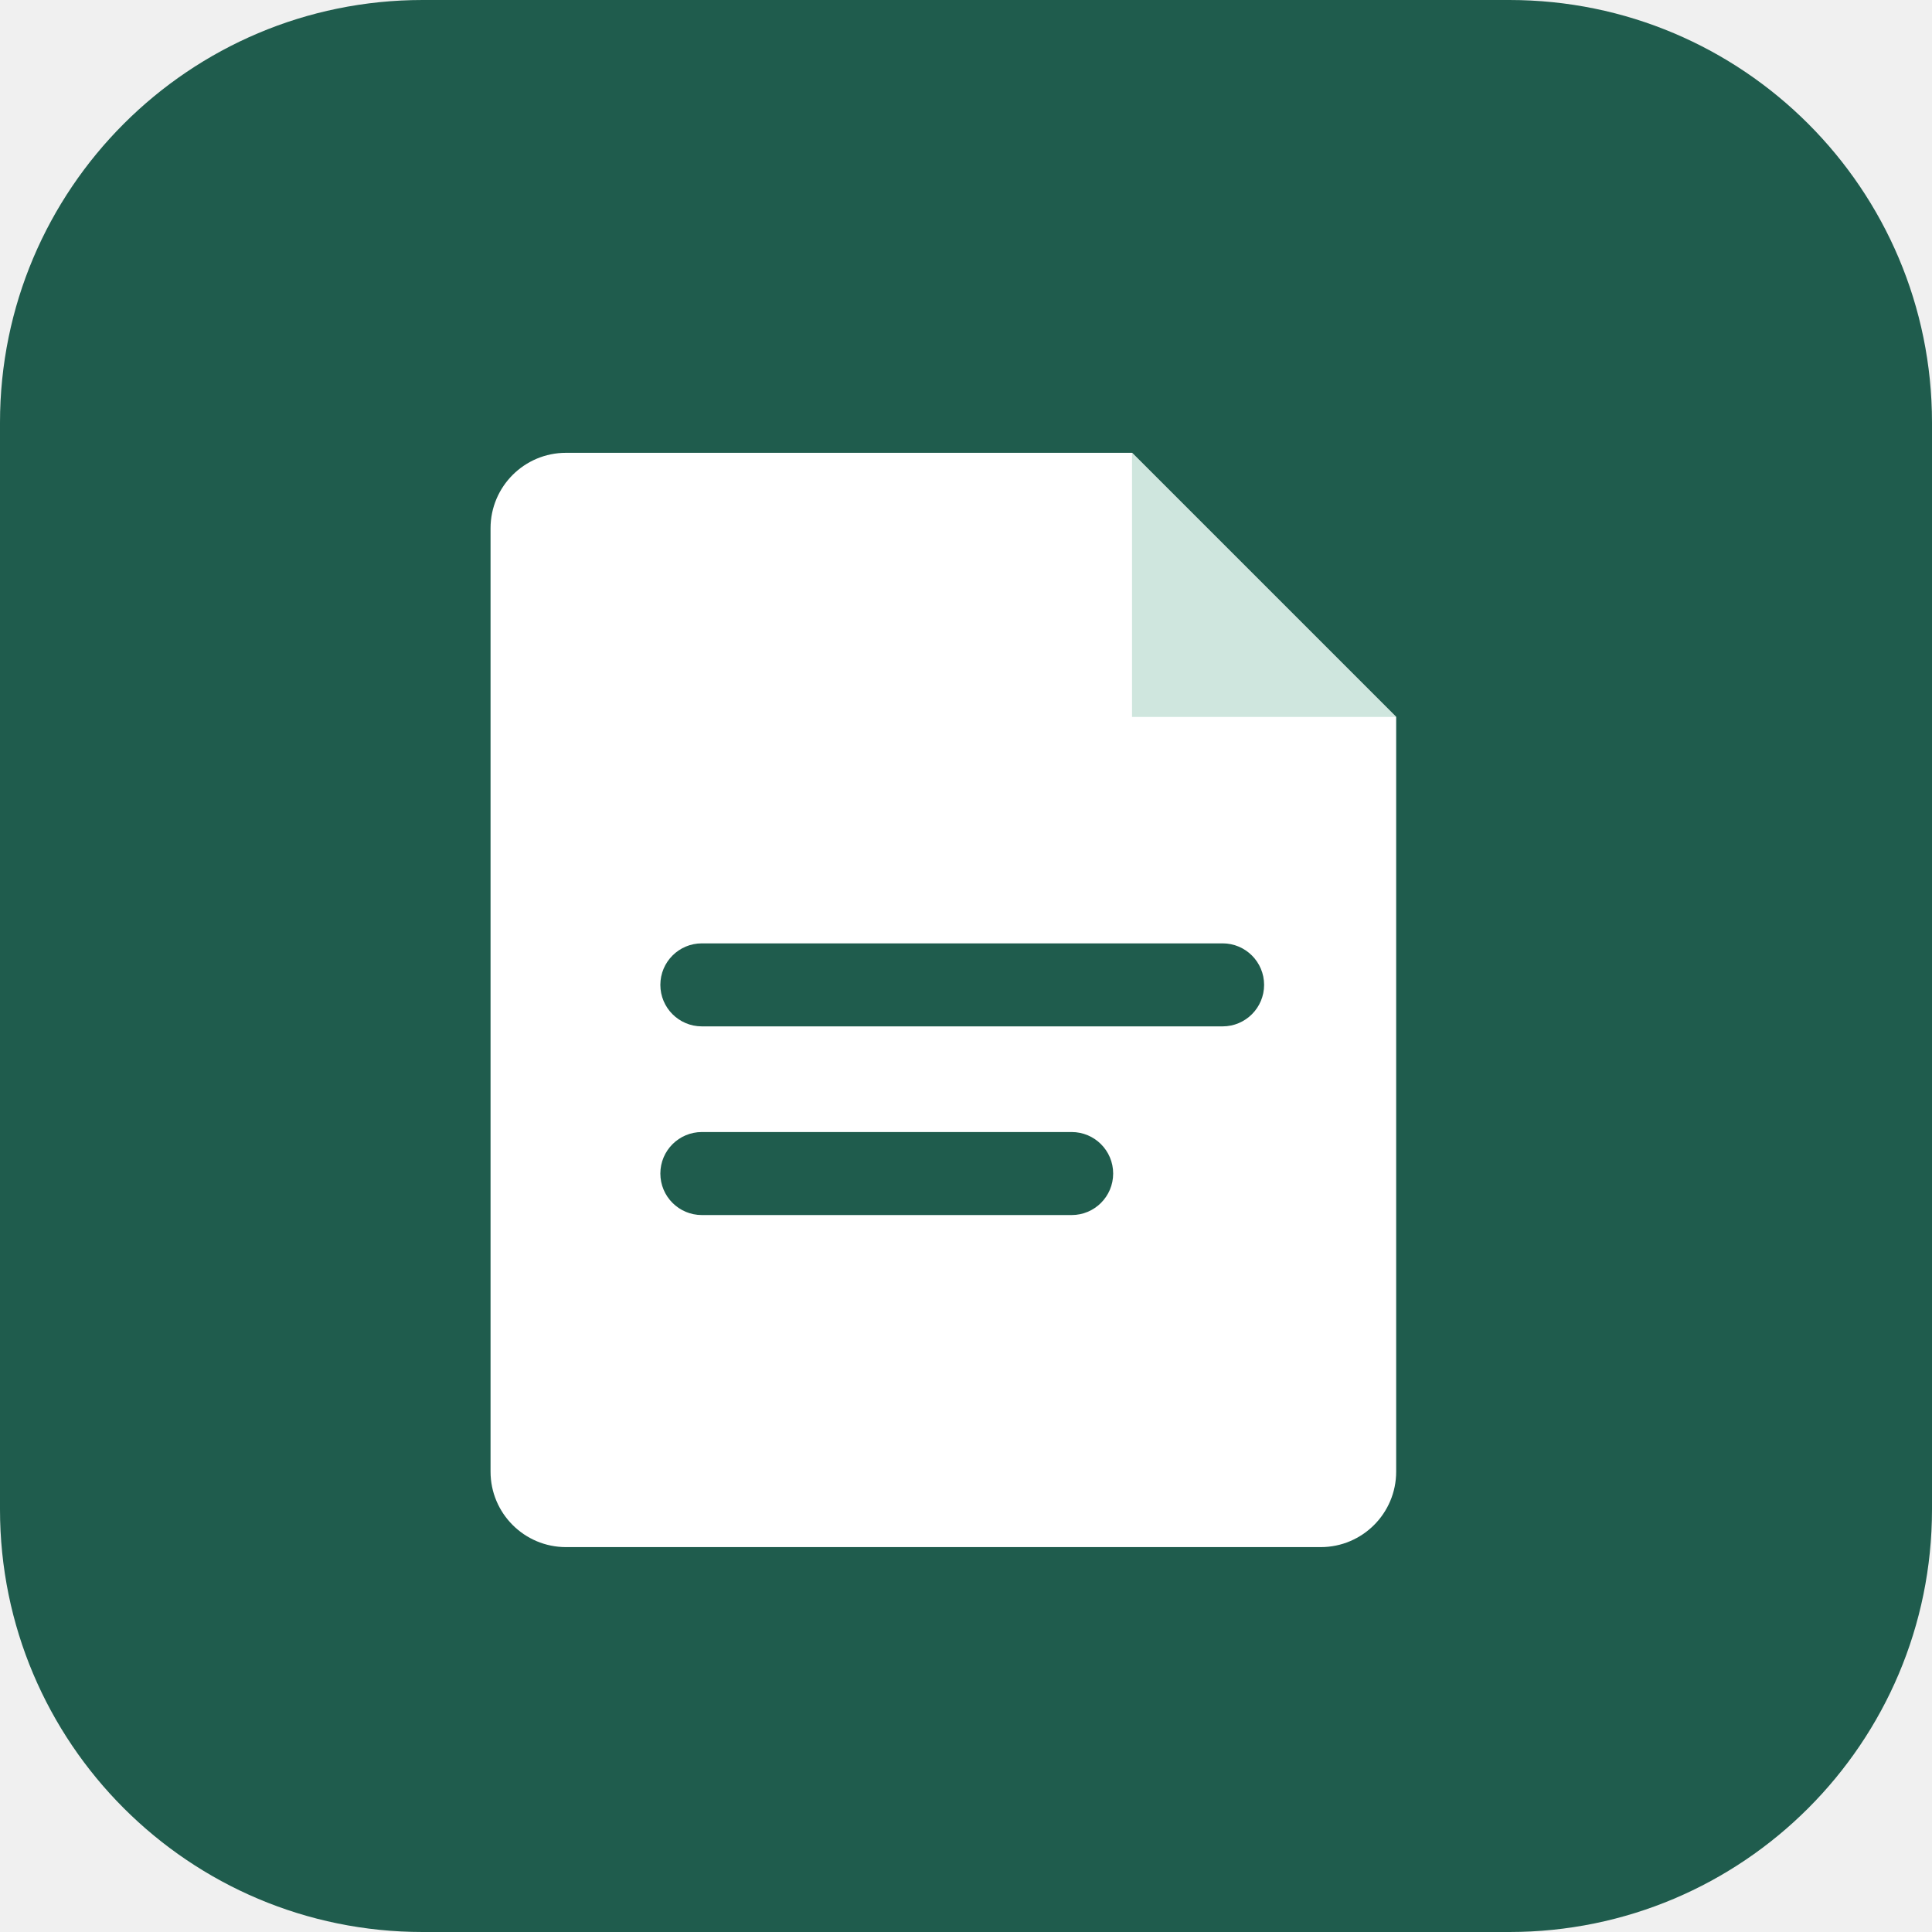
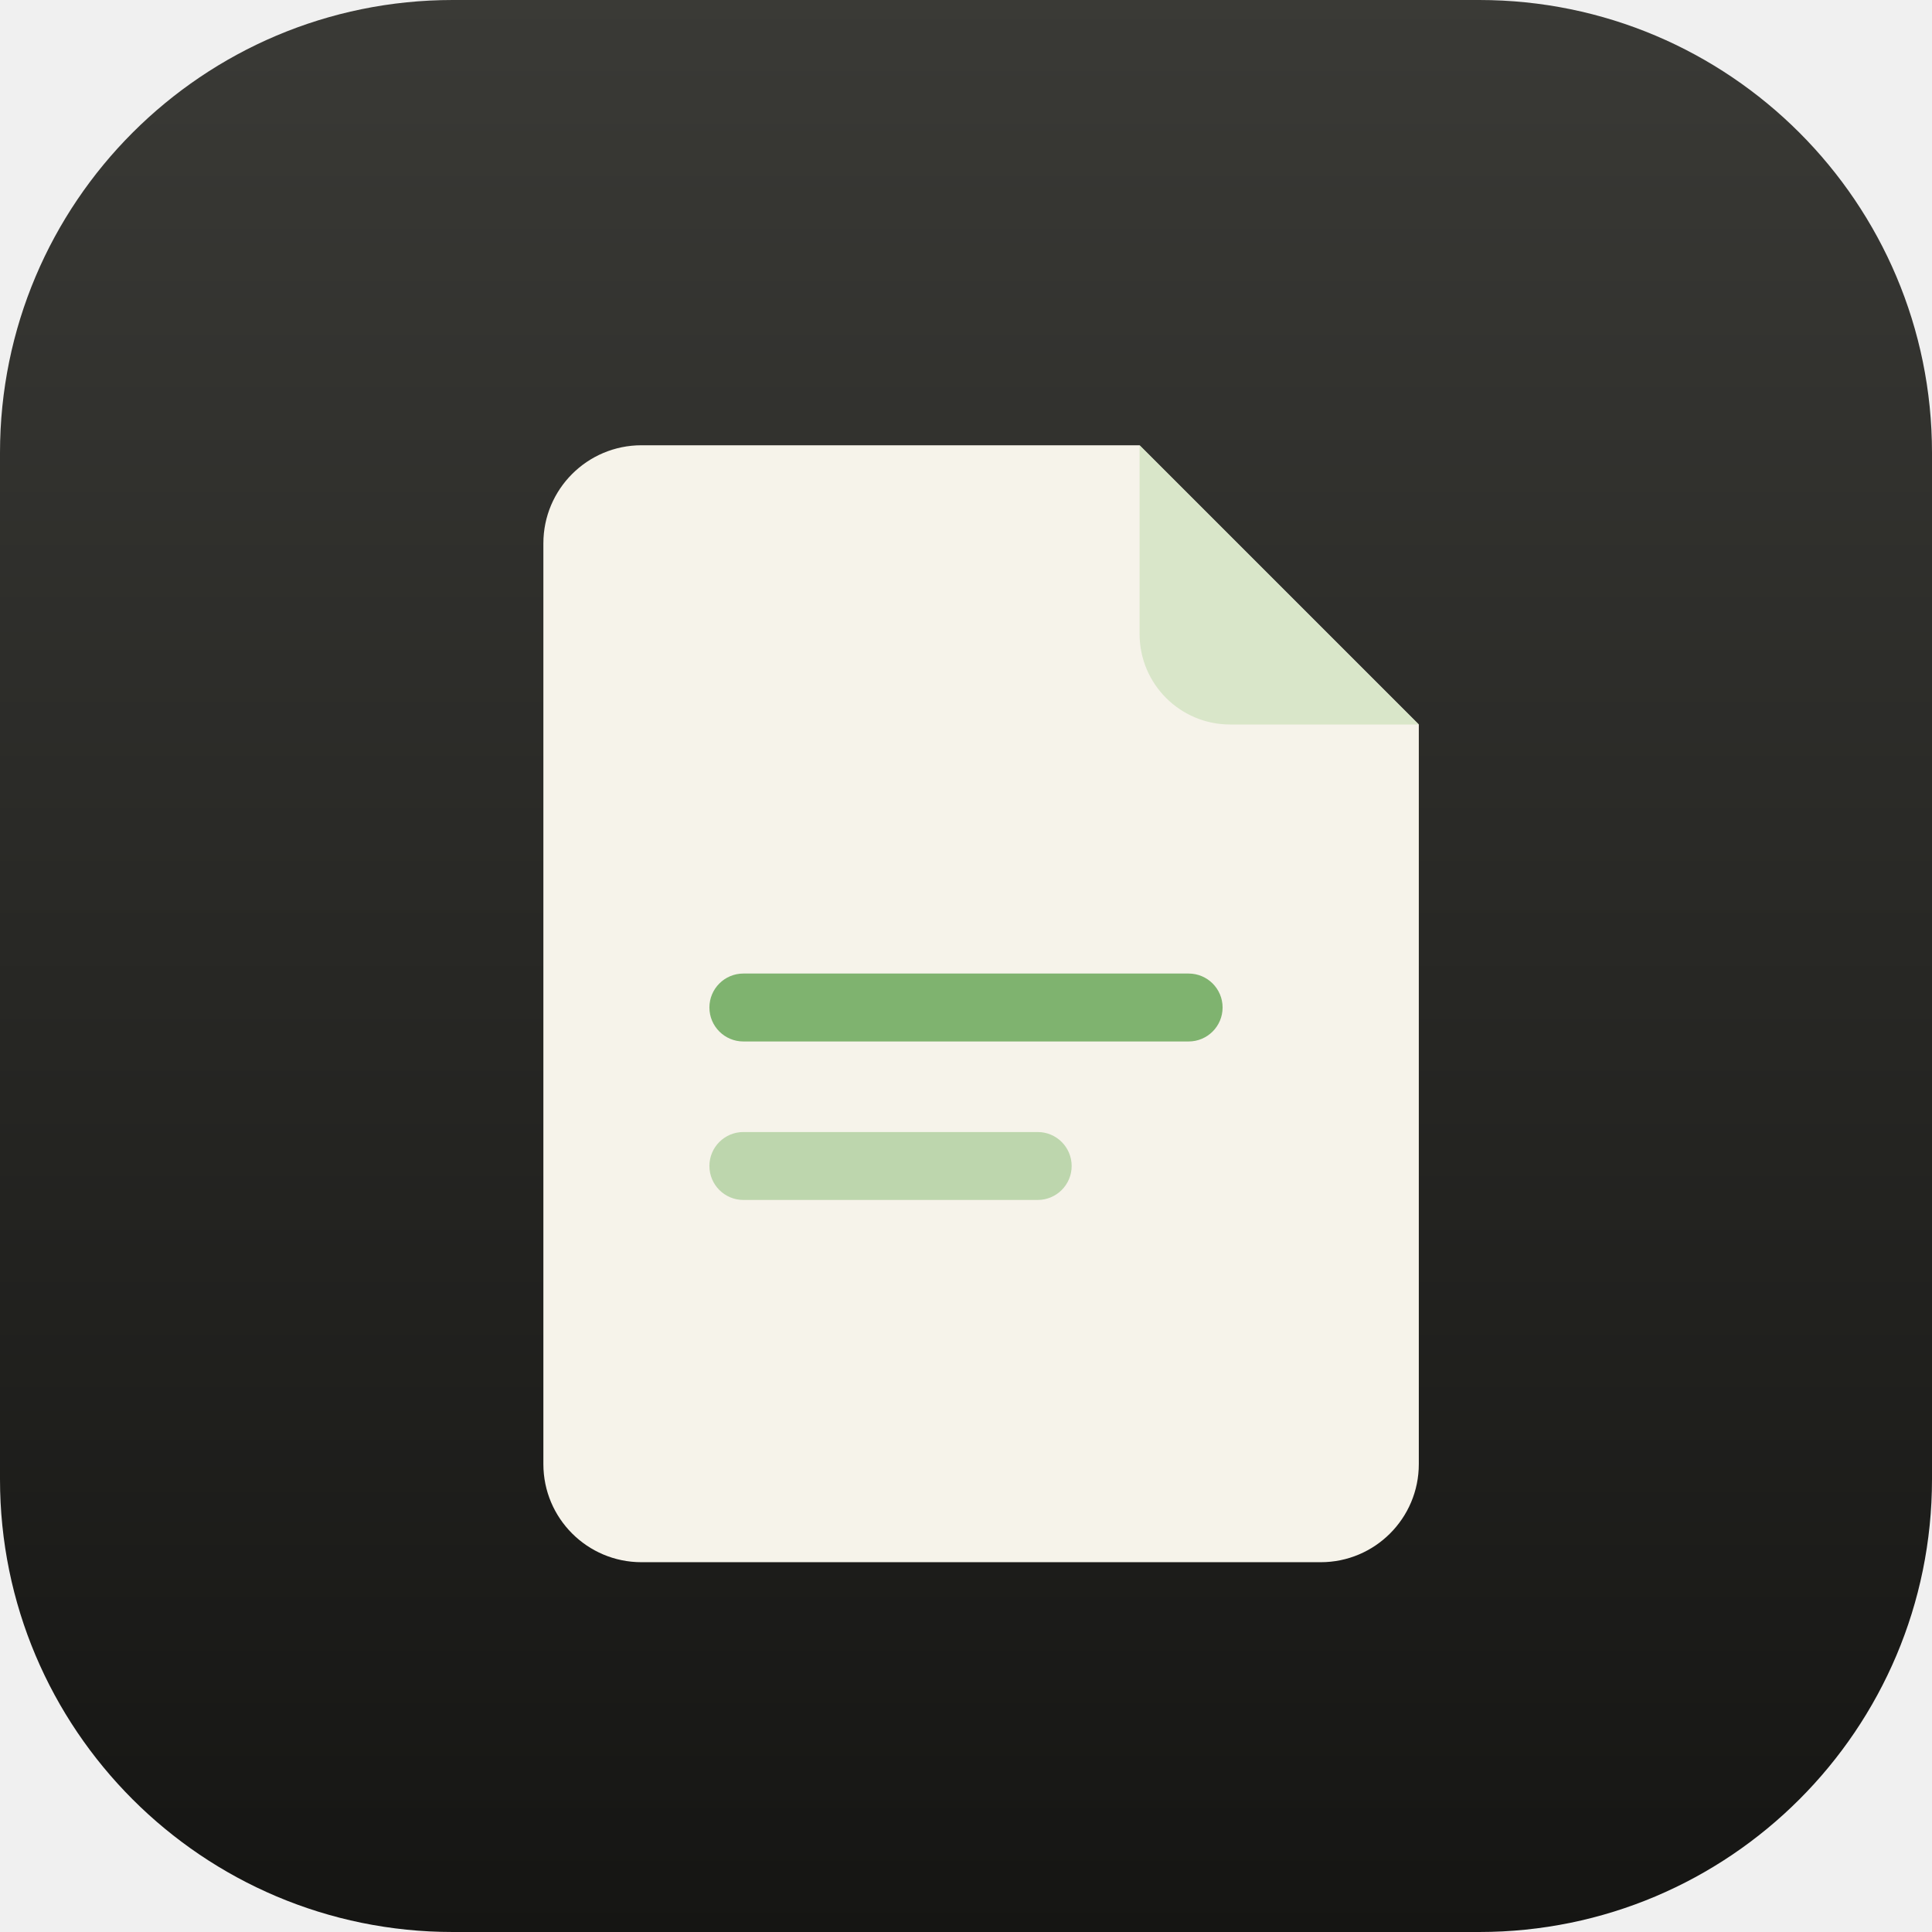
<svg xmlns="http://www.w3.org/2000/svg" viewBox="0 0 512 512">
-   <rect width="512" height="512" rx="112" fill="#1f5c4d" />
-   <path d="M150 120h150l70 70v200a20 20 0 0 1-20 20H150a20 20 0 0 1-20-20V140a20 20 0 0 1 20-20z" fill="#fff" />
-   <path d="M300 120v70h70" fill="#cfe6de" />
-   <rect x="175" y="250" width="160" height="22" rx="11" fill="#1f5c4d" />
-   <rect x="175" y="300" width="120" height="22" rx="11" fill="#1f5c4d" />
+   <defs>
+     <linearGradient id="g" x1="0" y1="0" x2="0" y2="1">
+       <stop offset="0" stop-color="#3a3a36" />
+       <stop offset="1" stop-color="#151513" />
+     </linearGradient>
+   </defs>
+   <rect width="512" height="512" rx="120" fill="url(#g)" />
+   <path d="M170 118h132l74 74v196a26 26 0 0 1-26 26H170a26 26 0 0 1-26-26V144a26 26 0 0 1 26-26z" fill="#f6f3ea" />
+   <path d="M302 118v50a24 24 0 0 0 24 24h50" fill="#d9e6c9" />
+   <rect x="188" y="258" width="136" height="18" rx="9" fill="#7fb36f" />
+   <rect x="188" y="300" width="96" height="18" rx="9" fill="#bdd6ad" />
</svg>
